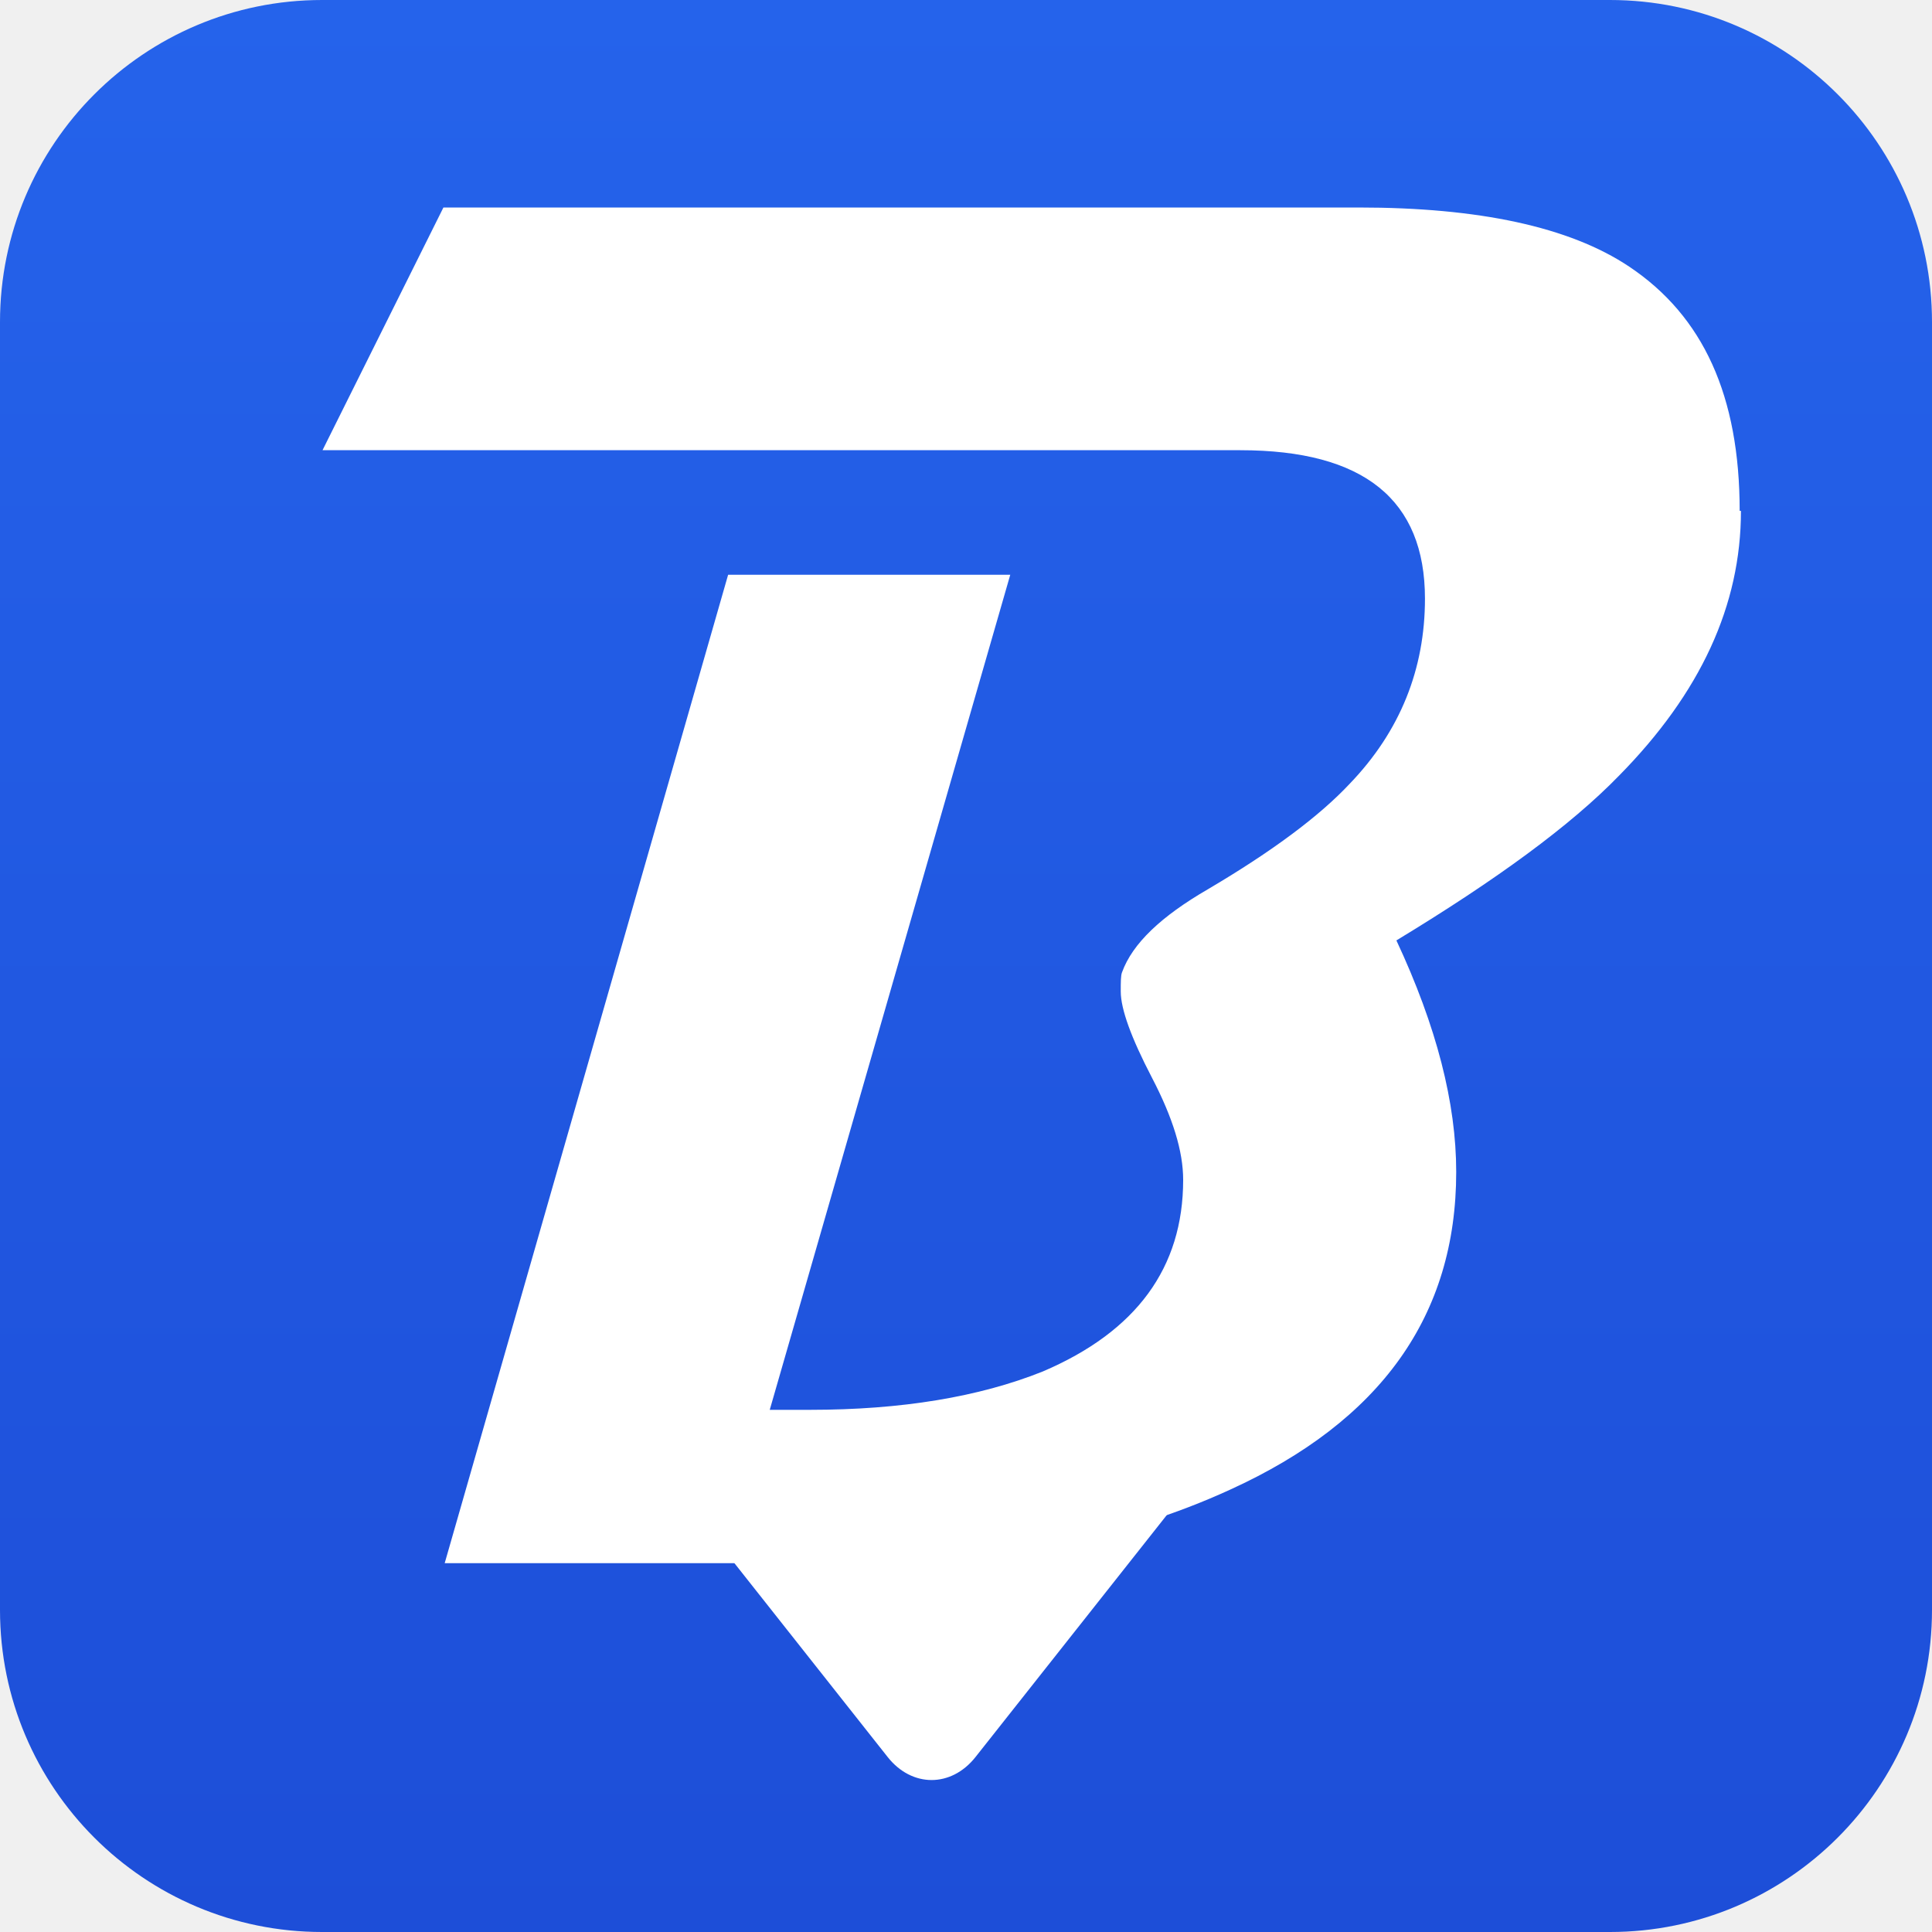
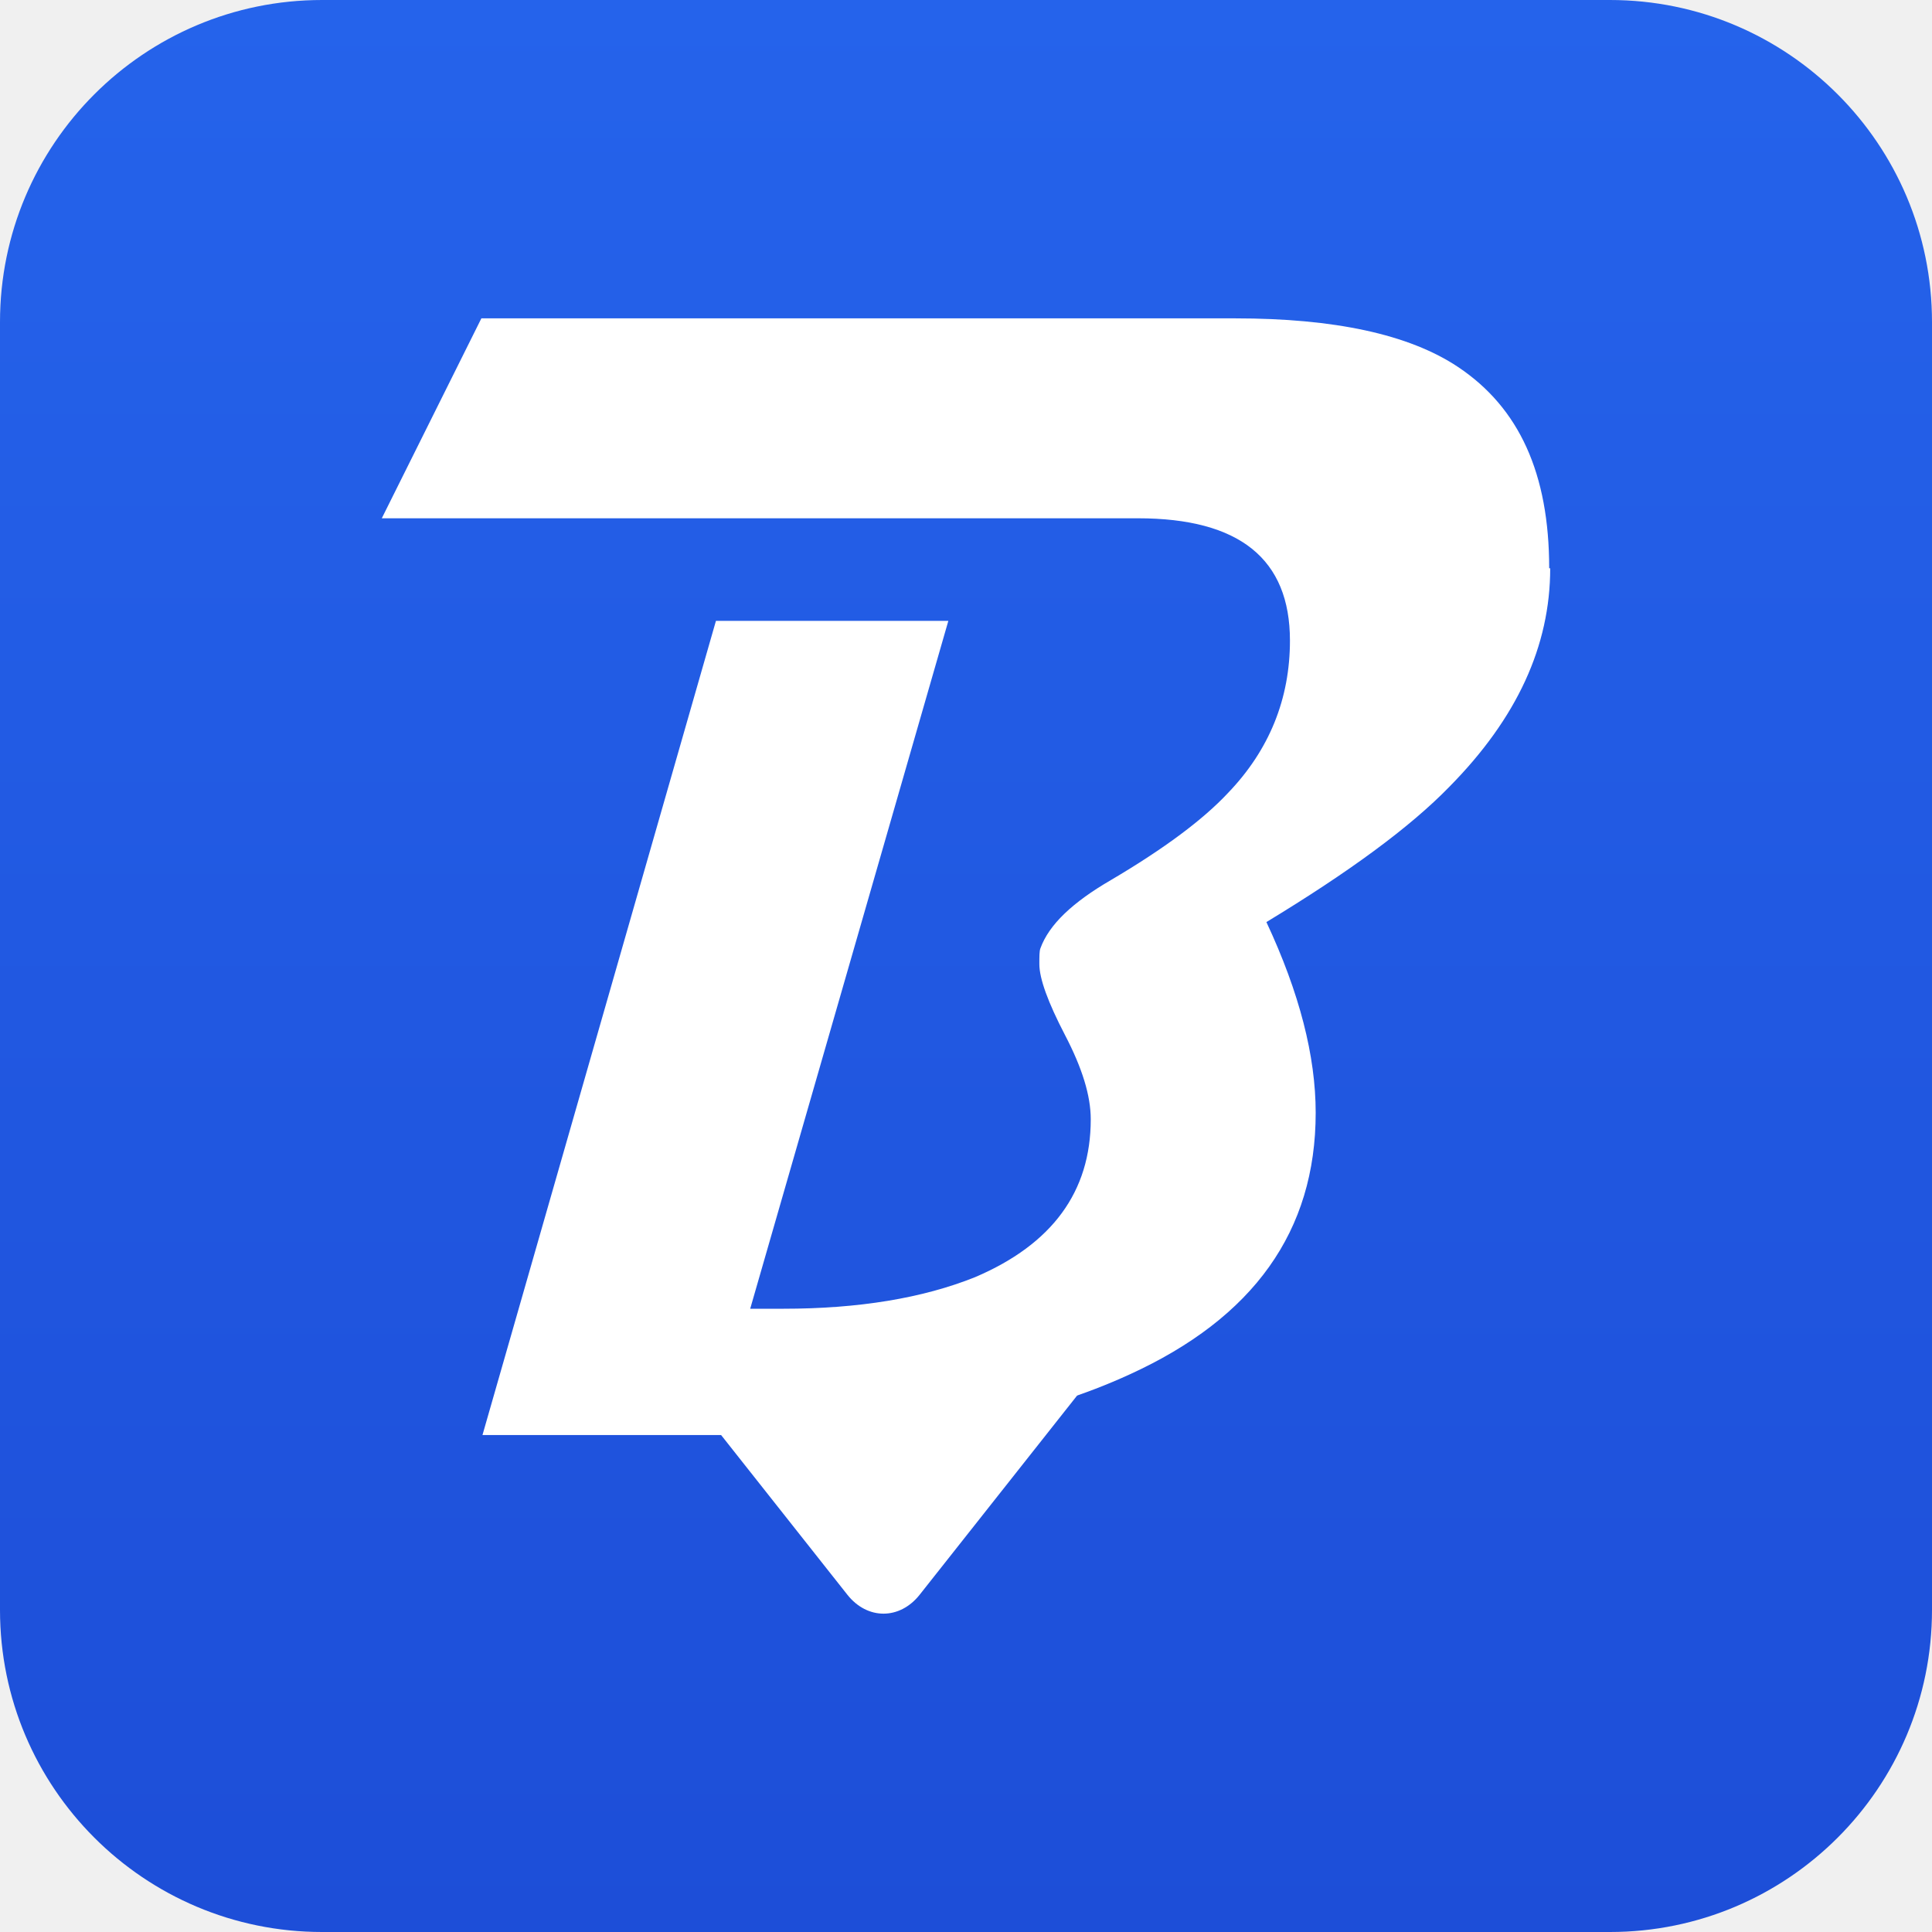
- <svg xmlns="http://www.w3.org/2000/svg" xmlns:xlink="http://www.w3.org/1999/xlink" id="Layer_1" version="1.1" viewBox="0 0 512 512">
+ <svg xmlns="http://www.w3.org/2000/svg" id="Layer_1" version="1.1" viewBox="0 0 512 512">
  <defs>
    <style>
      .st0, .st1 {
        fill: #fff;
      }

      .st1, .st2 {
        display: none;
      }

      .st2 {
        fill: url(#linear-gradient1);
      }

      .st3 {
        fill: url(#linear-gradient);
      }
    </style>
-     <linearGradient id="linear-gradient" x1="256" y1="1.35" x2="256" y2="513.35" gradientTransform="translate(0 513.35) scale(1 -1)" gradientUnits="userSpaceOnUse">
+     <linearGradient id="linear-gradient" x1="256" y1="1078.65" x2="256" y2="566.65" gradientTransform="translate(0 -566.65)" gradientUnits="userSpaceOnUse">
      <stop offset="0" stop-color="#1d4ed8" />
      <stop offset="1" stop-color="#2563eb" />
    </linearGradient>
-     <linearGradient id="linear-gradient1" x1="70.26" y1="165.34" x2="441.74" y2="165.34" gradientTransform="matrix(1,0,0,1,0,0)" xlink:href="#linear-gradient" />
+     <linearGradient id="linear-gradient1" x1="70.26" y1="348.66" x2="441.74" y2="348.66" gradientTransform="translate(0 514) scale(1 -1)" gradientUnits="userSpaceOnUse">
+       <stop offset="0" stop-color="#1d4ed8" />
+       <stop offset="1" stop-color="#2563eb" />
+     </linearGradient>
  </defs>
  <rect class="st3" width="512" height="512" rx="85.35" ry="85.35" />
-   <path class="st1" d="M207.39,56.61c49.48-.18,46.42,12.42,95.9,12.25,24.74,0,74.42.7,88.21,24.92,6.49,11.41.41,55.8.41,68.62,0,38.08-93.28,39.56-94.3,77.64-.61,25.45,34.02,74.42,2.39,90.22-14.6,7.37,4.91,29.04-10.9,29.04-6.69,0-55.55,5.71-57.18,11.51-8.31,29.13,23.72,55.53,11.14,83.61,8.72-1.93,17.64-4.04,26.36-5.97-19.87-20.88-21.5-75.46-48.26-90.73-31.43-17.9-44.74,2.69-72.32-26.27-30.01-31.41,54.53-28.98,54.53-70.22,0-23.87-32.07,49.28-29.44,25.41,3.65-35.97-15.24-18.6,25.12-26.5,19.87-3.86,29.84-43.52,10.17-39.66-39.34,7.55-36.55,7.94-43.65,42.86-7.71,37.38,6.37-15.97,6.57,22.11,0,40.19-20.97-.58-17.92,39.43,1.83,24.04-52.5,38.32-23.3,47.8,36.3,11.76,56.78-2.32,79.49,32.95,14.6,22.81,17.03,41.06,36.91,62.3,8.31,8.77,22.51,2.46,26.36-5.97,5.48-12.28,17.31-52.34,24.54-63.35,46.58-70.95,25.08-29.52,53.16-71.34-34.65,2.39-26.96-2.36-12.76-17.81,13.79-14.92,0,0,.81-16.85,1.62-41.94,2.39-26.77,2.39-68.71s103.01-154.34,45.62-177.15c-20.68-8.25-48.67-4.74-70.37-4.74-53.94,0-3.22,8.45-57.16,8.63-20.28,0-90.13,31.67-69.85,31.67l3.14,7.43,14.19-33.12Z" />
+   <path class="st1" d="M207.39,56.61c49.48-.18,46.42,12.42,95.9,12.25,24.74,0,74.42.7,88.21,24.92,6.49,11.41.41,55.8.41,68.62,0,38.08-93.28,39.56-94.3,77.64-.61,25.45,34.02,74.42,2.39,90.22-14.6,7.37,4.91,29.04-10.9,29.04-6.69,0-55.55,5.71-57.18,11.51-8.31,29.13,23.72,55.53,11.14,83.61,8.72-1.93,17.64-4.04,26.36-5.97-19.87-20.88-21.5-75.46-48.26-90.73-31.43-17.9-44.74,2.69-72.32-26.27-30.01-31.41,54.53-28.98,54.53-70.22,0-23.87-32.07,49.28-29.44,25.41,3.65-35.97-15.24-18.6,25.12-26.5,19.87-3.86,29.84-43.52,10.17-39.66-39.34,7.55-36.55,7.94-43.65,42.86-7.71,37.38,6.37-15.97,6.57,22.11,0,40.19-20.97-.58-17.92,39.43,1.83,24.04-52.5,38.32-23.3,47.8,36.3,11.76,56.78-2.32,79.49,32.95,14.6,22.81,17.03,41.06,36.91,62.3,8.31,8.77,22.51,2.46,26.36-5.97,5.48-12.28,17.31-52.34,24.54-63.35,46.58-70.95,25.08-29.52,53.16-71.34-34.65,2.39-26.96-2.36-12.76-17.81,13.79-14.92,0,0,.81-16.85,1.62-41.94,2.39-26.77,2.39-68.71s103.01-154.34,45.62-177.15c-20.68-8.25-48.67-4.74-70.37-4.74-53.94,0-3.22,8.45-57.16,8.63-20.28,0-90.13,31.67-69.85,31.67l3.14,7.43,14.19-33.12h0Z" />
  <rect class="st2" x="70.26" y="24.47" width="371.48" height="281.74" />
  <g>
-     <path class="st0" d="M461.37,135.4c0,24.97-10.68,48.24-32.39,70.24-12.75,13.12-32.39,27.5-58.92,43.58,10.68,22.85,15.85,43.16,15.85,61.36,0,38.08-19.98,66.01-59.95,84.21-28.6,13.12-61.67,19.46-99.92,19.46h-108.19l75.11-261.93h74.77l-63.74,221.3h10.68c24.12,0,44.79-3.39,61.67-10.16,24.81-10.58,37.21-27.5,37.21-50.78,0-7.62-2.76-16.5-8.27-27.08-5.51-10.58-8.27-18.2-8.27-22.85,0-2.54,0-4.23.34-5.08,2.76-7.62,10.34-14.81,22.74-22,17.23-10.16,29.63-19.46,37.56-27.93,13.44-13.96,19.98-30.47,19.98-49.08,0-26.23-16.19-39.35-48.93-39.35H85.47l32.04-64.32h242.56c31.7,0,55.82,5.08,71.67,15.66,19.64,13.12,29.29,34.27,29.29,64.74h.34Z" />
-     <path class="st0" d="M186.1,403.47l49.14,62.16c6.43,8.13,16.85,8.13,23.28,0l52.85-66.85c2.74-3.47,4.3-7.86,4.71-12.38h-134.68c-.54,6.08,1.02,12.41,4.71,17.07Z" />
+     <path class="st0" d="M410.82,150.6c0,20.57-8.8,39.74-26.68,57.86-10.5,10.81-26.68,22.65-48.53,35.9,8.8,18.82,13.06,35.55,13.06,50.54,0,31.37-16.46,54.37-49.38,69.37-23.56,10.81-50.8,16.03-82.31,16.03h-89.12l61.87-215.76h61.59l-52.51,182.29h8.8c19.87,0,36.9-2.79,50.8-8.37,20.44-8.72,30.65-22.65,30.65-41.83,0-6.28-2.27-13.59-6.81-22.31-4.54-8.72-6.81-14.99-6.81-18.82,0-2.09,0-3.48.28-4.18,2.27-6.28,8.52-12.2,18.73-18.12,14.19-8.37,24.41-16.03,30.94-23.01,11.07-11.5,16.46-25.1,16.46-40.43,0-21.61-13.34-32.41-40.31-32.41H101.18l26.39-52.98h199.81c26.11,0,45.98,4.18,59.04,12.9,16.18,10.81,24.13,28.23,24.13,53.33h.28Z" />
+     <path class="st0" d="M184.07,371.41l40.48,51.2c5.3,6.7,13.88,6.7,19.18,0l43.53-55.07c2.26-2.86,3.54-6.47,3.88-10.2h-110.94c-.44,5.01.84,10.22,3.88,14.06h0Z" />
  </g>
</svg>
